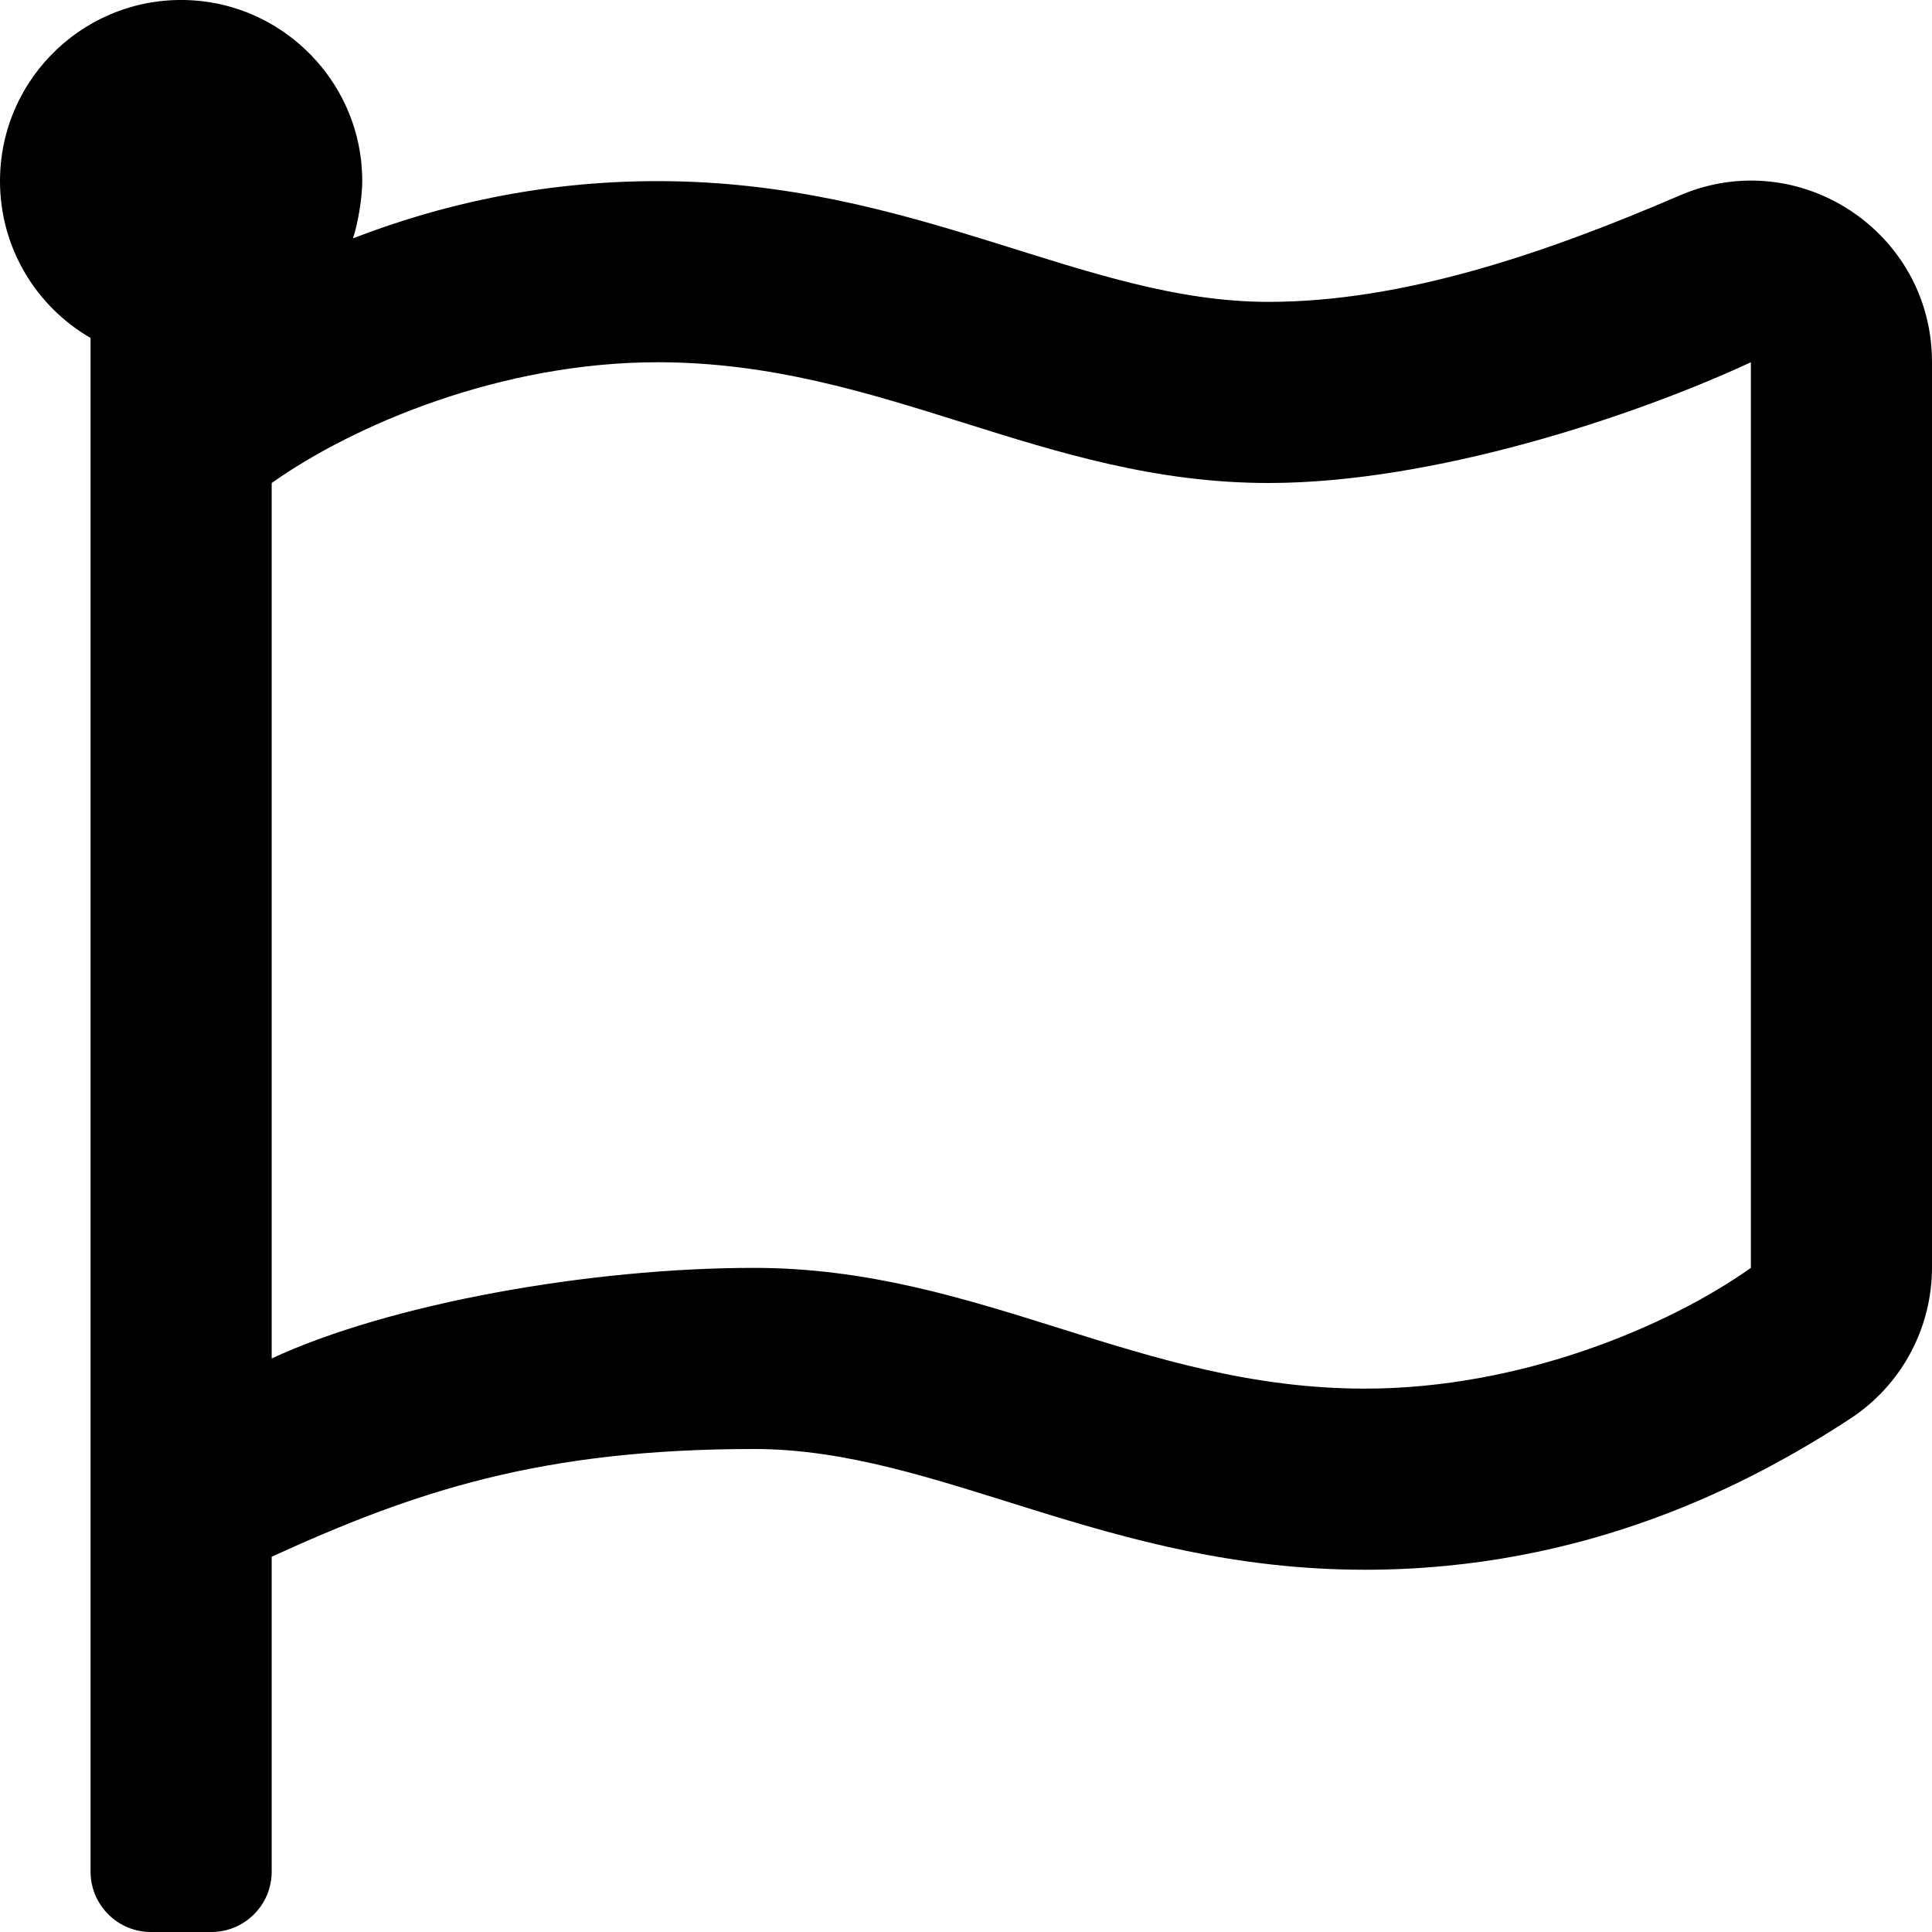
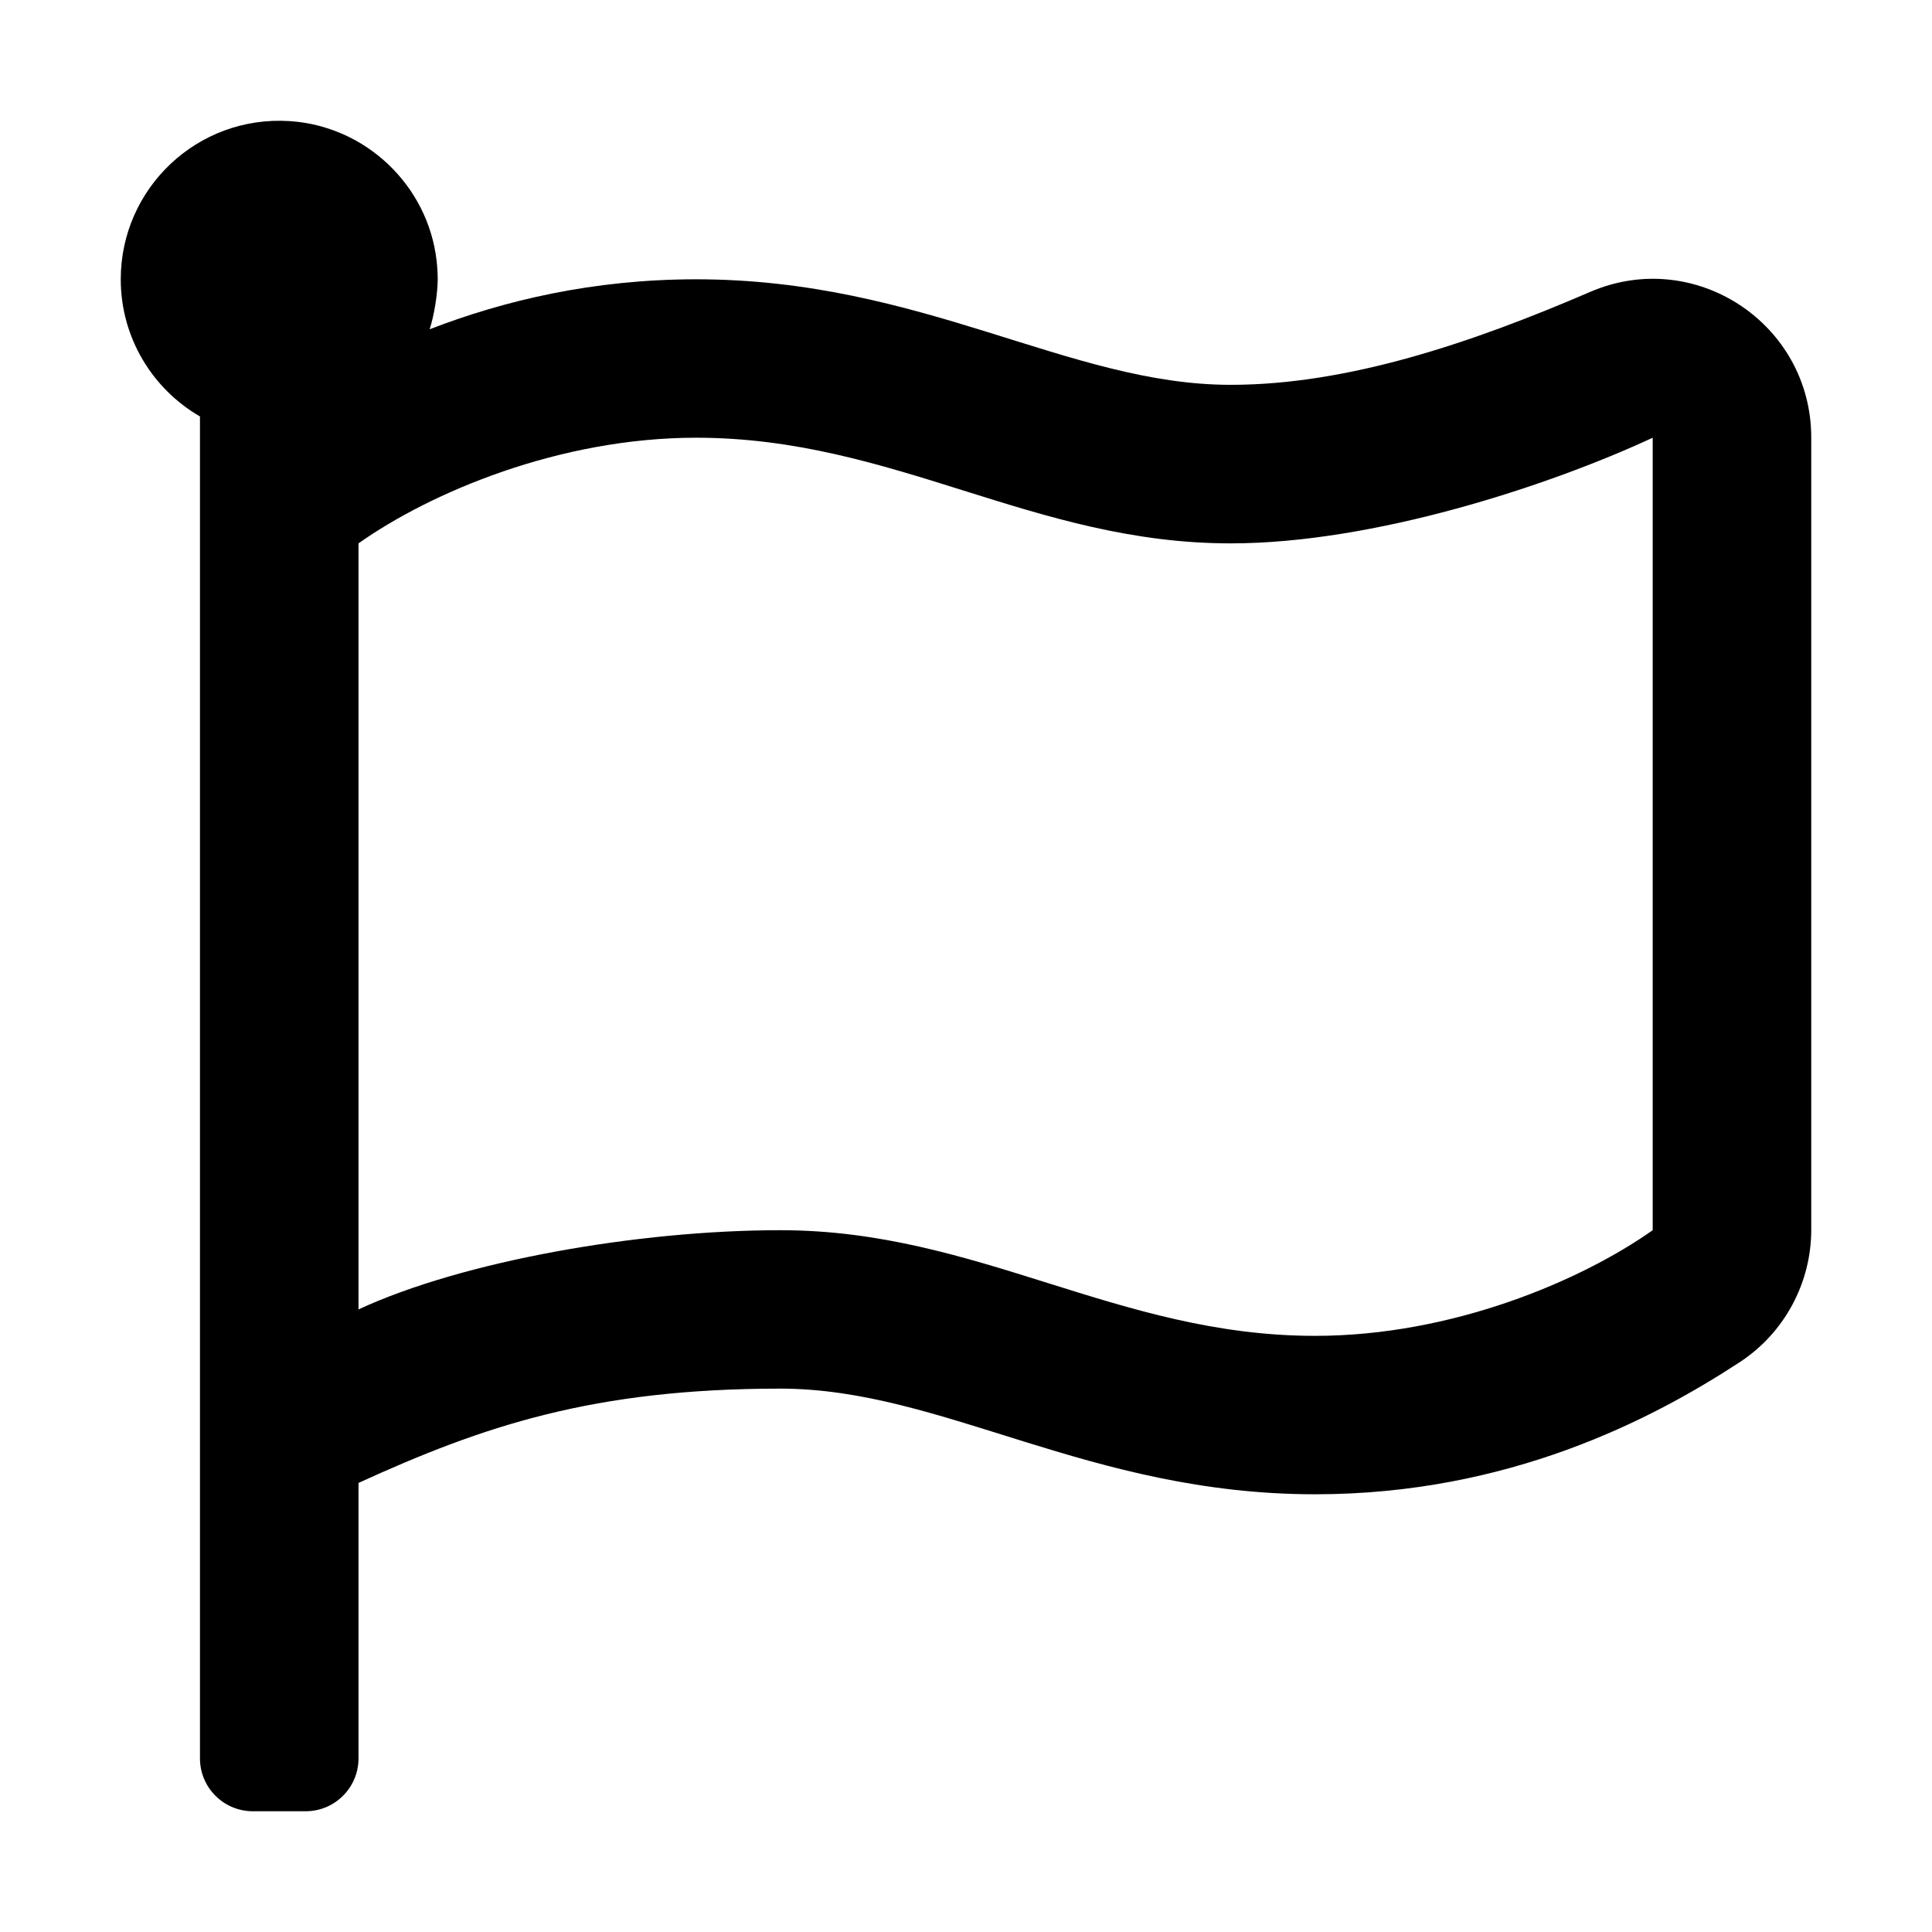
<svg xmlns="http://www.w3.org/2000/svg" width="16" height="16" viewBox="0 0 16 16">
  <g fill="none" fill-rule="evenodd">
-     <path fill="#000" d="M1.75 16c.276 0 .5-.224.5-.5v-2.608C3.433 12.352 4.477 12 6.245 12c1.535 0 2.915 1 5.06 1 1.827 0 3.186-.707 4.016-1.25.424-.276.679-.748.679-1.255V2.998c0-1.077-1.102-1.805-2.09-1.379-1.123.484-2.296.881-3.405.881-1.535 0-2.915-1-5.06-1-.978 0-1.821.203-2.522.474.043-.128.077-.34.077-.474 0-.048-.004-.126-.01-.174C2.908.612 2.318.05 1.6.003.726-.053 0 .638 0 1.5c0 .555.302 1.04.75 1.299V15.5c0 .276.224.5.5.5h.5zm9.554-4.5c-1.873 0-3.187-1-5.06-1-1.354 0-3.011.294-3.994.75V4c.68-.482 1.9-1 3.196-1 1.873 0 3.187 1 5.06 1 1.352 0 3.01-.543 3.994-1v7.5c-.68.482-1.9 1-3.196 1z" />
+     <path fill="#000" d="M2.531 15c.242 0 .438-.196.438-.438v-2.281c1.035-.473 1.948-.781 3.495-.781 1.343 0 2.551.875 4.427.875 1.6 0 2.789-.618 3.515-1.093.371-.242.594-.656.594-1.098v-6.56c0-.943-.964-1.58-1.83-1.207-.981.423-2.008.77-2.978.77-1.343 0-2.551-.874-4.427-.874-.856 0-1.594.177-2.207.414.037-.111.067-.297.067-.415 0-.042-.004-.11-.009-.151-.071-.626-.588-1.117-1.216-1.158-.764-.05-1.4.556-1.4 1.31 0 .485.264.909.656 1.136v11.113c0 .242.196.438.438.438h.437zm8.36-3.937c-1.639 0-2.789-.875-4.427-.875-1.186 0-2.635.257-3.495.656V4.5c.595-.421 1.663-.875 2.796-.875 1.64 0 2.789.875 4.427.875 1.183 0 2.634-.475 3.495-.875v6.563c-.595.42-1.663.875-2.796.875z" />
  </g>
</svg>
